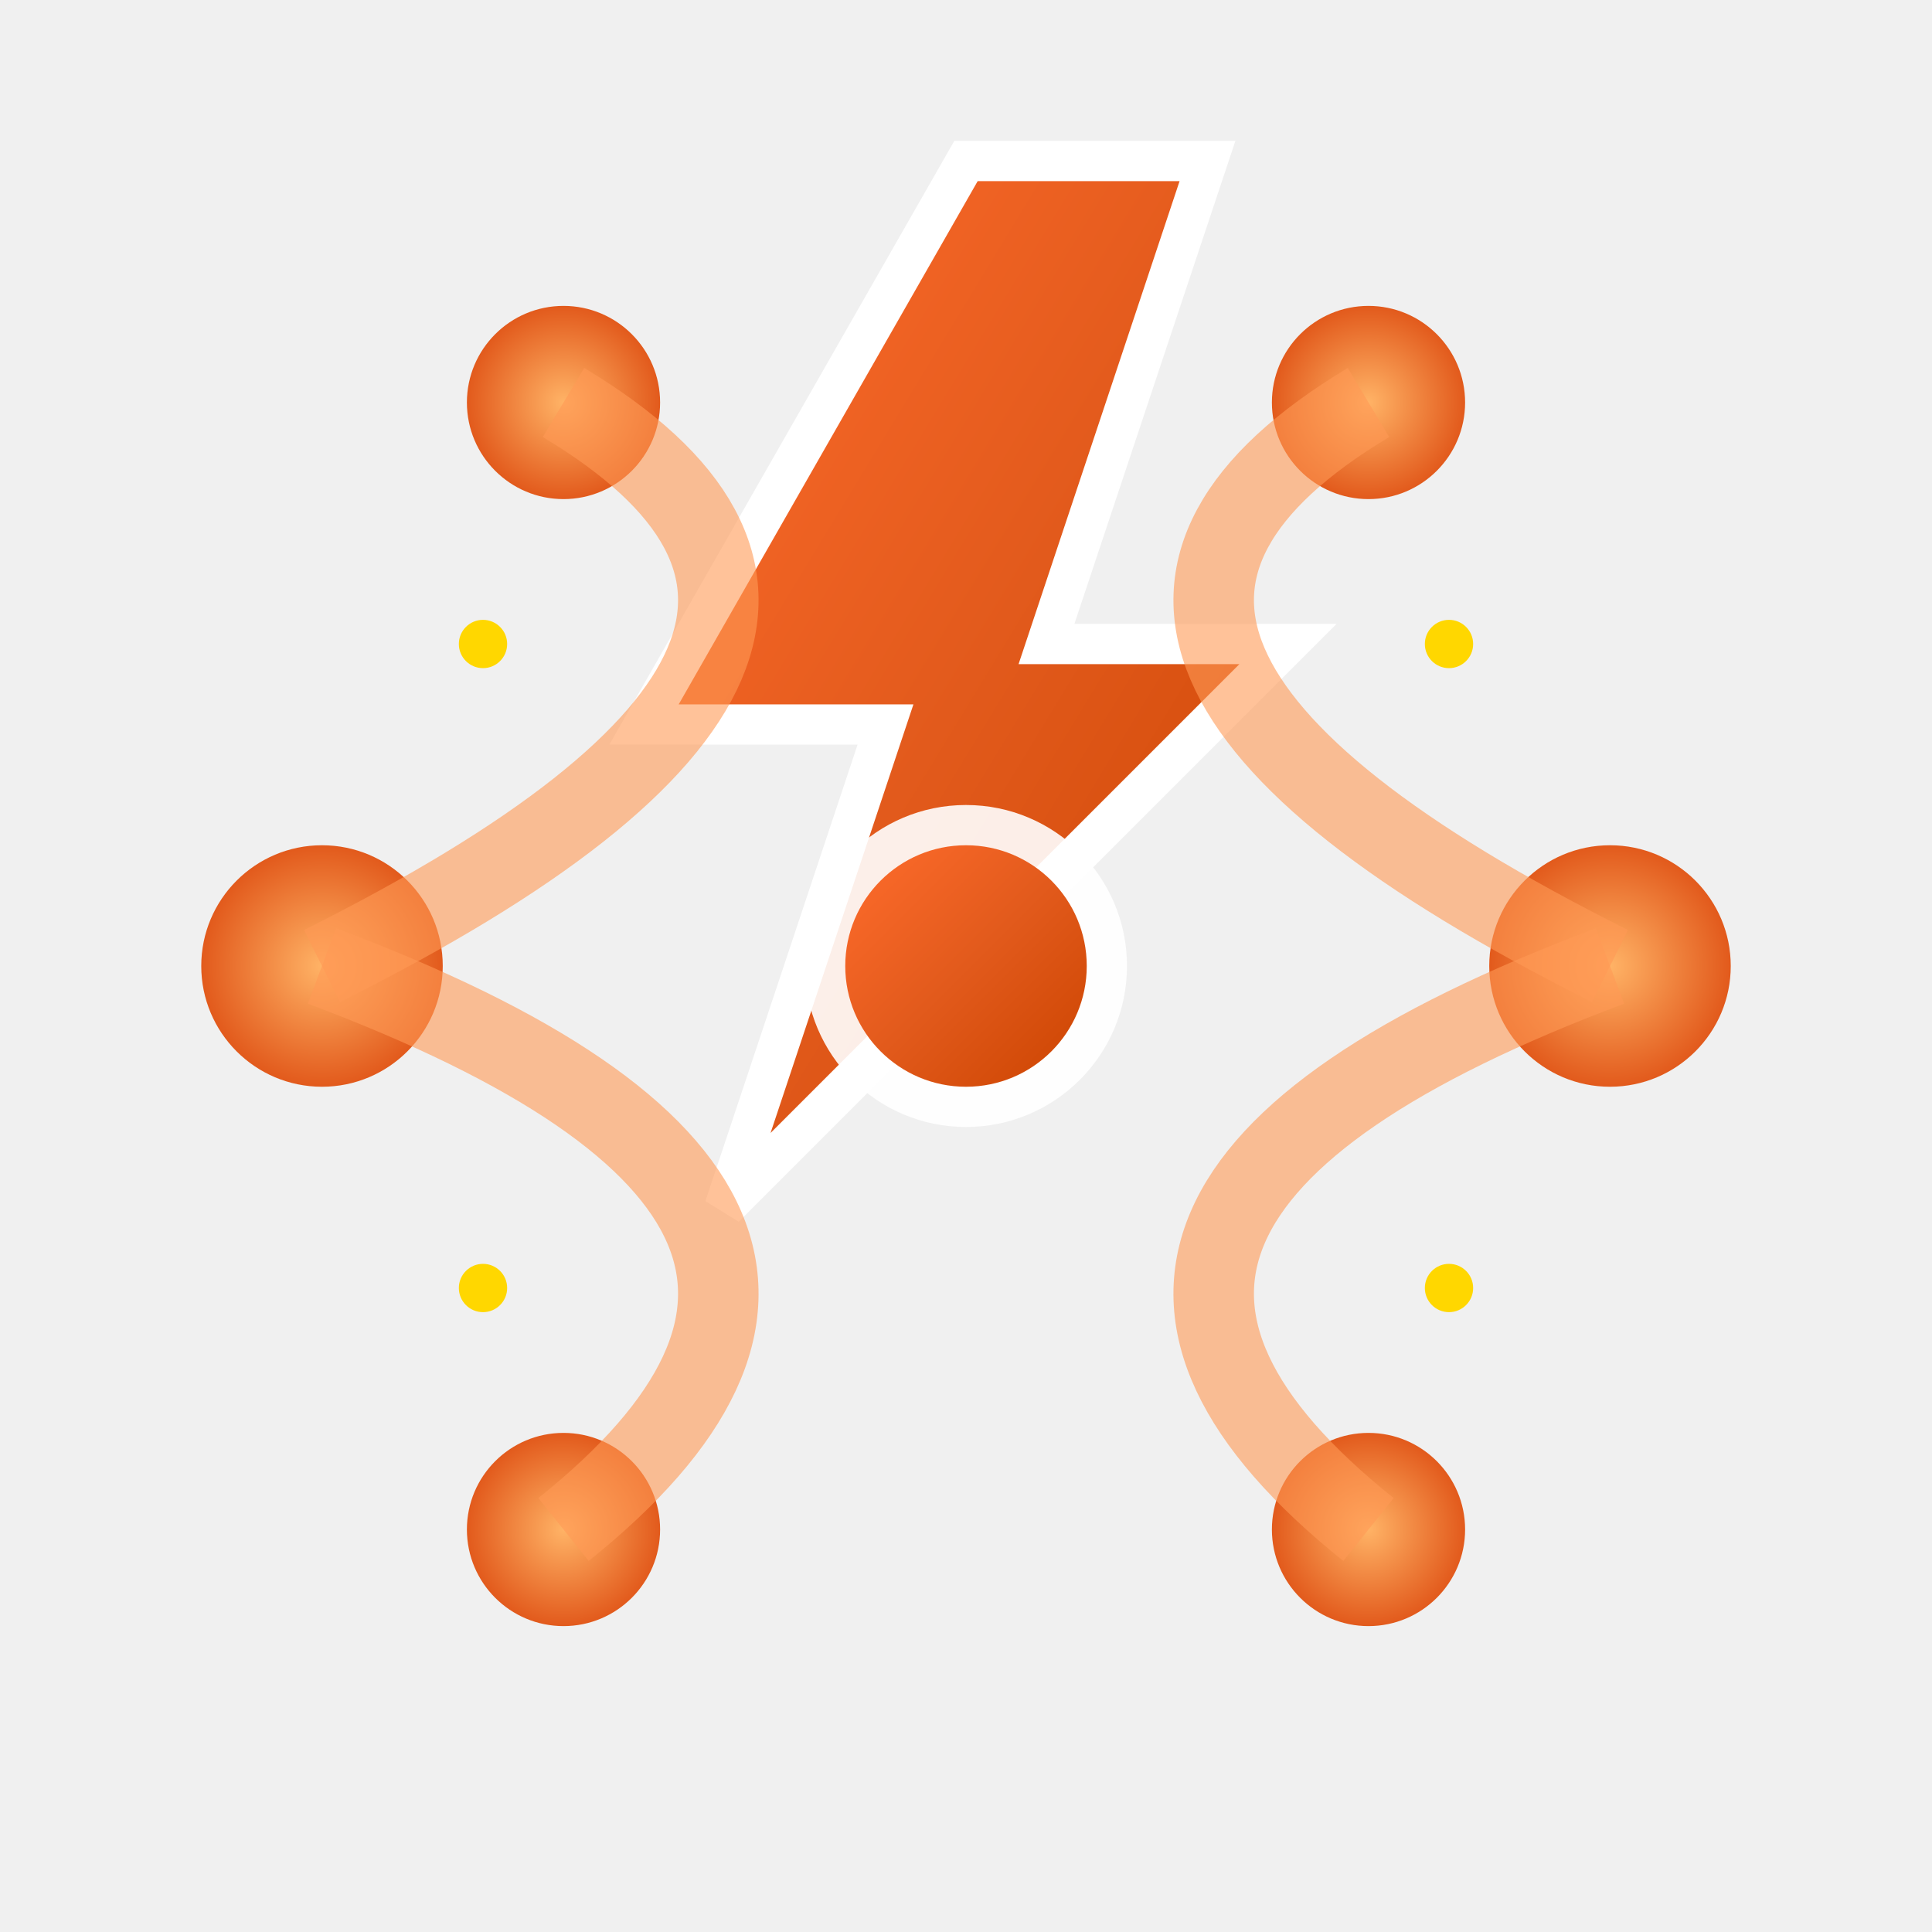
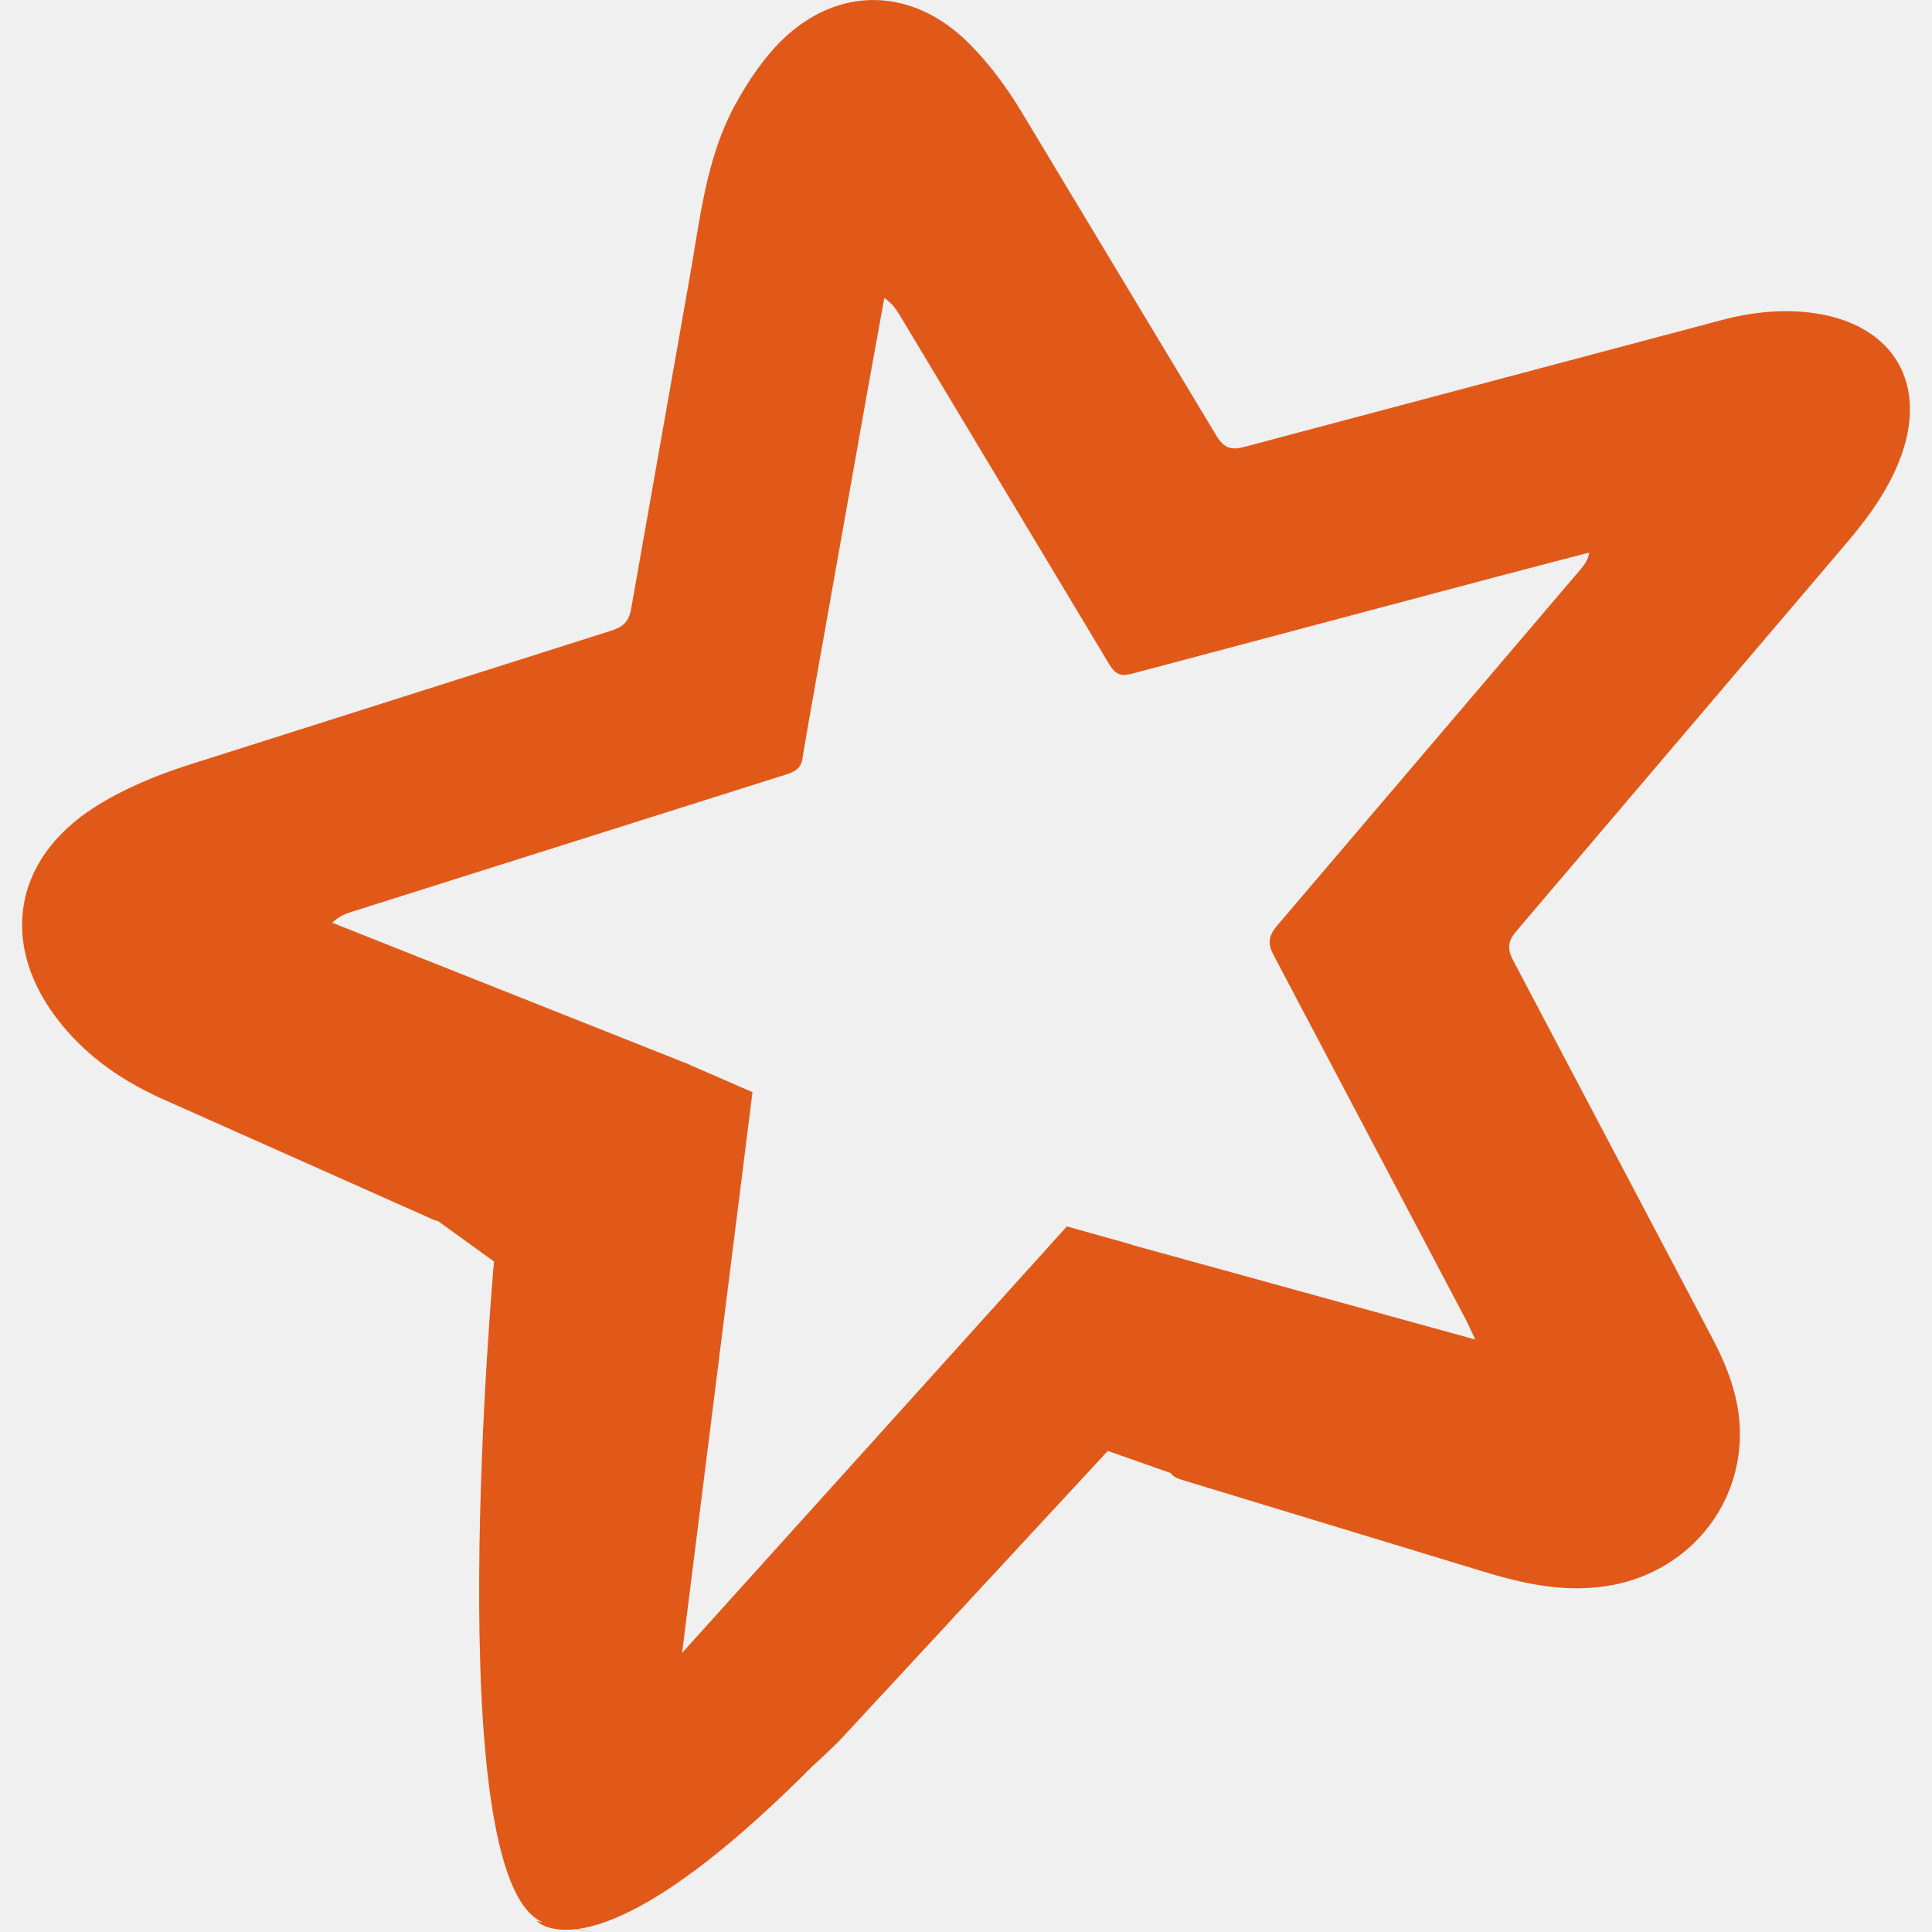
- <svg xmlns="http://www.w3.org/2000/svg" viewBox="0 0 24 24" fill="none">
-   <defs>
-     <linearGradient id="sparkGradient" x1="0%" y1="0%" x2="100%" y2="100%">
-       <stop offset="0%" style="stop-color:#FF6C2C;stop-opacity:1" />
-       <stop offset="50%" style="stop-color:#E25A1C;stop-opacity:1" />
-       <stop offset="100%" style="stop-color:#CC4400;stop-opacity:1" />
-     </linearGradient>
-     <radialGradient id="nodeGradient" cx="50%" cy="50%" r="50%">
-       <stop offset="0%" style="stop-color:#FFB366;stop-opacity:1" />
-       <stop offset="100%" style="stop-color:#E25A1C;stop-opacity:1" />
-     </radialGradient>
-   </defs>
-   <path d="M12 2 L8 9 L11 9 L9 15 L16 8 L13 8 L15 2 Z" fill="url(#sparkGradient)" stroke="#FFFFFF" stroke-width="0.5" />
-   <circle cx="7" cy="5" r="1.2" fill="url(#nodeGradient)" />
-   <circle cx="17" cy="5" r="1.2" fill="url(#nodeGradient)" />
-   <circle cx="4" cy="12" r="1.5" fill="url(#nodeGradient)" />
-   <circle cx="20" cy="12" r="1.5" fill="url(#nodeGradient)" />
-   <circle cx="7" cy="19" r="1.2" fill="url(#nodeGradient)" />
-   <circle cx="17" cy="19" r="1.2" fill="url(#nodeGradient)" />
-   <path d="M7 5 Q12 8 4 12" stroke="#FF9955" stroke-width="1" fill="none" opacity="0.6" />
-   <path d="M17 5 Q12 8 20 12" stroke="#FF9955" stroke-width="1" fill="none" opacity="0.6" />
-   <path d="M4 12 Q12 15 7 19" stroke="#FF9955" stroke-width="1" fill="none" opacity="0.6" />
-   <path d="M20 12 Q12 15 17 19" stroke="#FF9955" stroke-width="1" fill="none" opacity="0.6" />
-   <circle cx="12" cy="12" r="2" fill="#FFFFFF" opacity="0.9" />
-   <circle cx="12" cy="12" r="1.5" fill="url(#sparkGradient)" />
-   <circle cx="6" cy="8" r="0.3" fill="#FFD700" />
-   <circle cx="18" cy="8" r="0.3" fill="#FFD700" />
-   <circle cx="6" cy="16" r="0.3" fill="#FFD700" />
-   <circle cx="18" cy="16" r="0.3" fill="#FFD700" />
+ <svg xmlns="http://www.w3.org/2000/svg" viewBox="0 0 128 128">
+   <path fill="#e15919" d="M57.646.004c-2.269.064-4.51 1.143-6.384 3.223-1.03 1.146-1.905 2.51-2.63 3.855-1.89 3.54-2.262 7.547-2.962 11.43l-3.852 21.81c-.148.856-.532 1.21-1.3 1.455l-28.268 8.98c-2.06.673-4.125 1.543-5.947 2.7-5.558 3.53-6.38 9.338-2.207 14.438 1.842 2.256 4.216 3.843 6.85 4.996l17.603 7.843c.147.08.304.132.463.162l3.717 2.682s-3.7 40.948 3.246 43.781c-.061-.01-.41-.082-.41-.082s.704.761 2.603.537c1.454.27 1.262.226.074-.01 2.583-.334 7.337-2.497 15.578-10.784a47.396 47.396 0 0 0 1.776-1.676l17.8-19.217 4.163 1.465c.15.207.367.34.714.443l19.823 6.031c2.709.836 5.389 1.448 8.277 1.026 5.156-.755 8.951-5 8.9-10.192-.02-2.28-.82-4.339-1.87-6.324l-13.128-24.898c-.418-.787-.405-1.296.196-2l22.054-25.922c1.428-1.703 2.717-3.529 3.465-5.645 1.643-4.67-.482-8.382-5.33-9.289-2.229-.398-4.427-.188-6.6.385l-31.597 8.395c-.93.25-1.39.075-1.895-.772l-12.9-21.434c-.975-1.615-2.14-3.194-3.477-4.527C62.212.89 59.915-.059 57.646.004zm.944 19.736c.51.358.768.727 1.01 1.125l13.88 23.13c.382.628.725.85 1.485.648l24.443-6.497 5.885-1.54c-.087.493-.302.79-.537 1.068l-20.16 23.672c-.57.688-.623 1.17-.194 1.976l12.743 24.16.585 1.237-.015.02-22.727-6.264-.006-.018-4.298-1.205-25.493 28.256 4.663-37.15-4.184-1.82.008-.007-23.674-9.4c.454-.413.86-.585 1.285-.717l28.777-9.096c.676-.21 1.061-.47 1.125-1.242l.403-2.355 3.875-21.807 1.12-6.174z" />
</svg>
